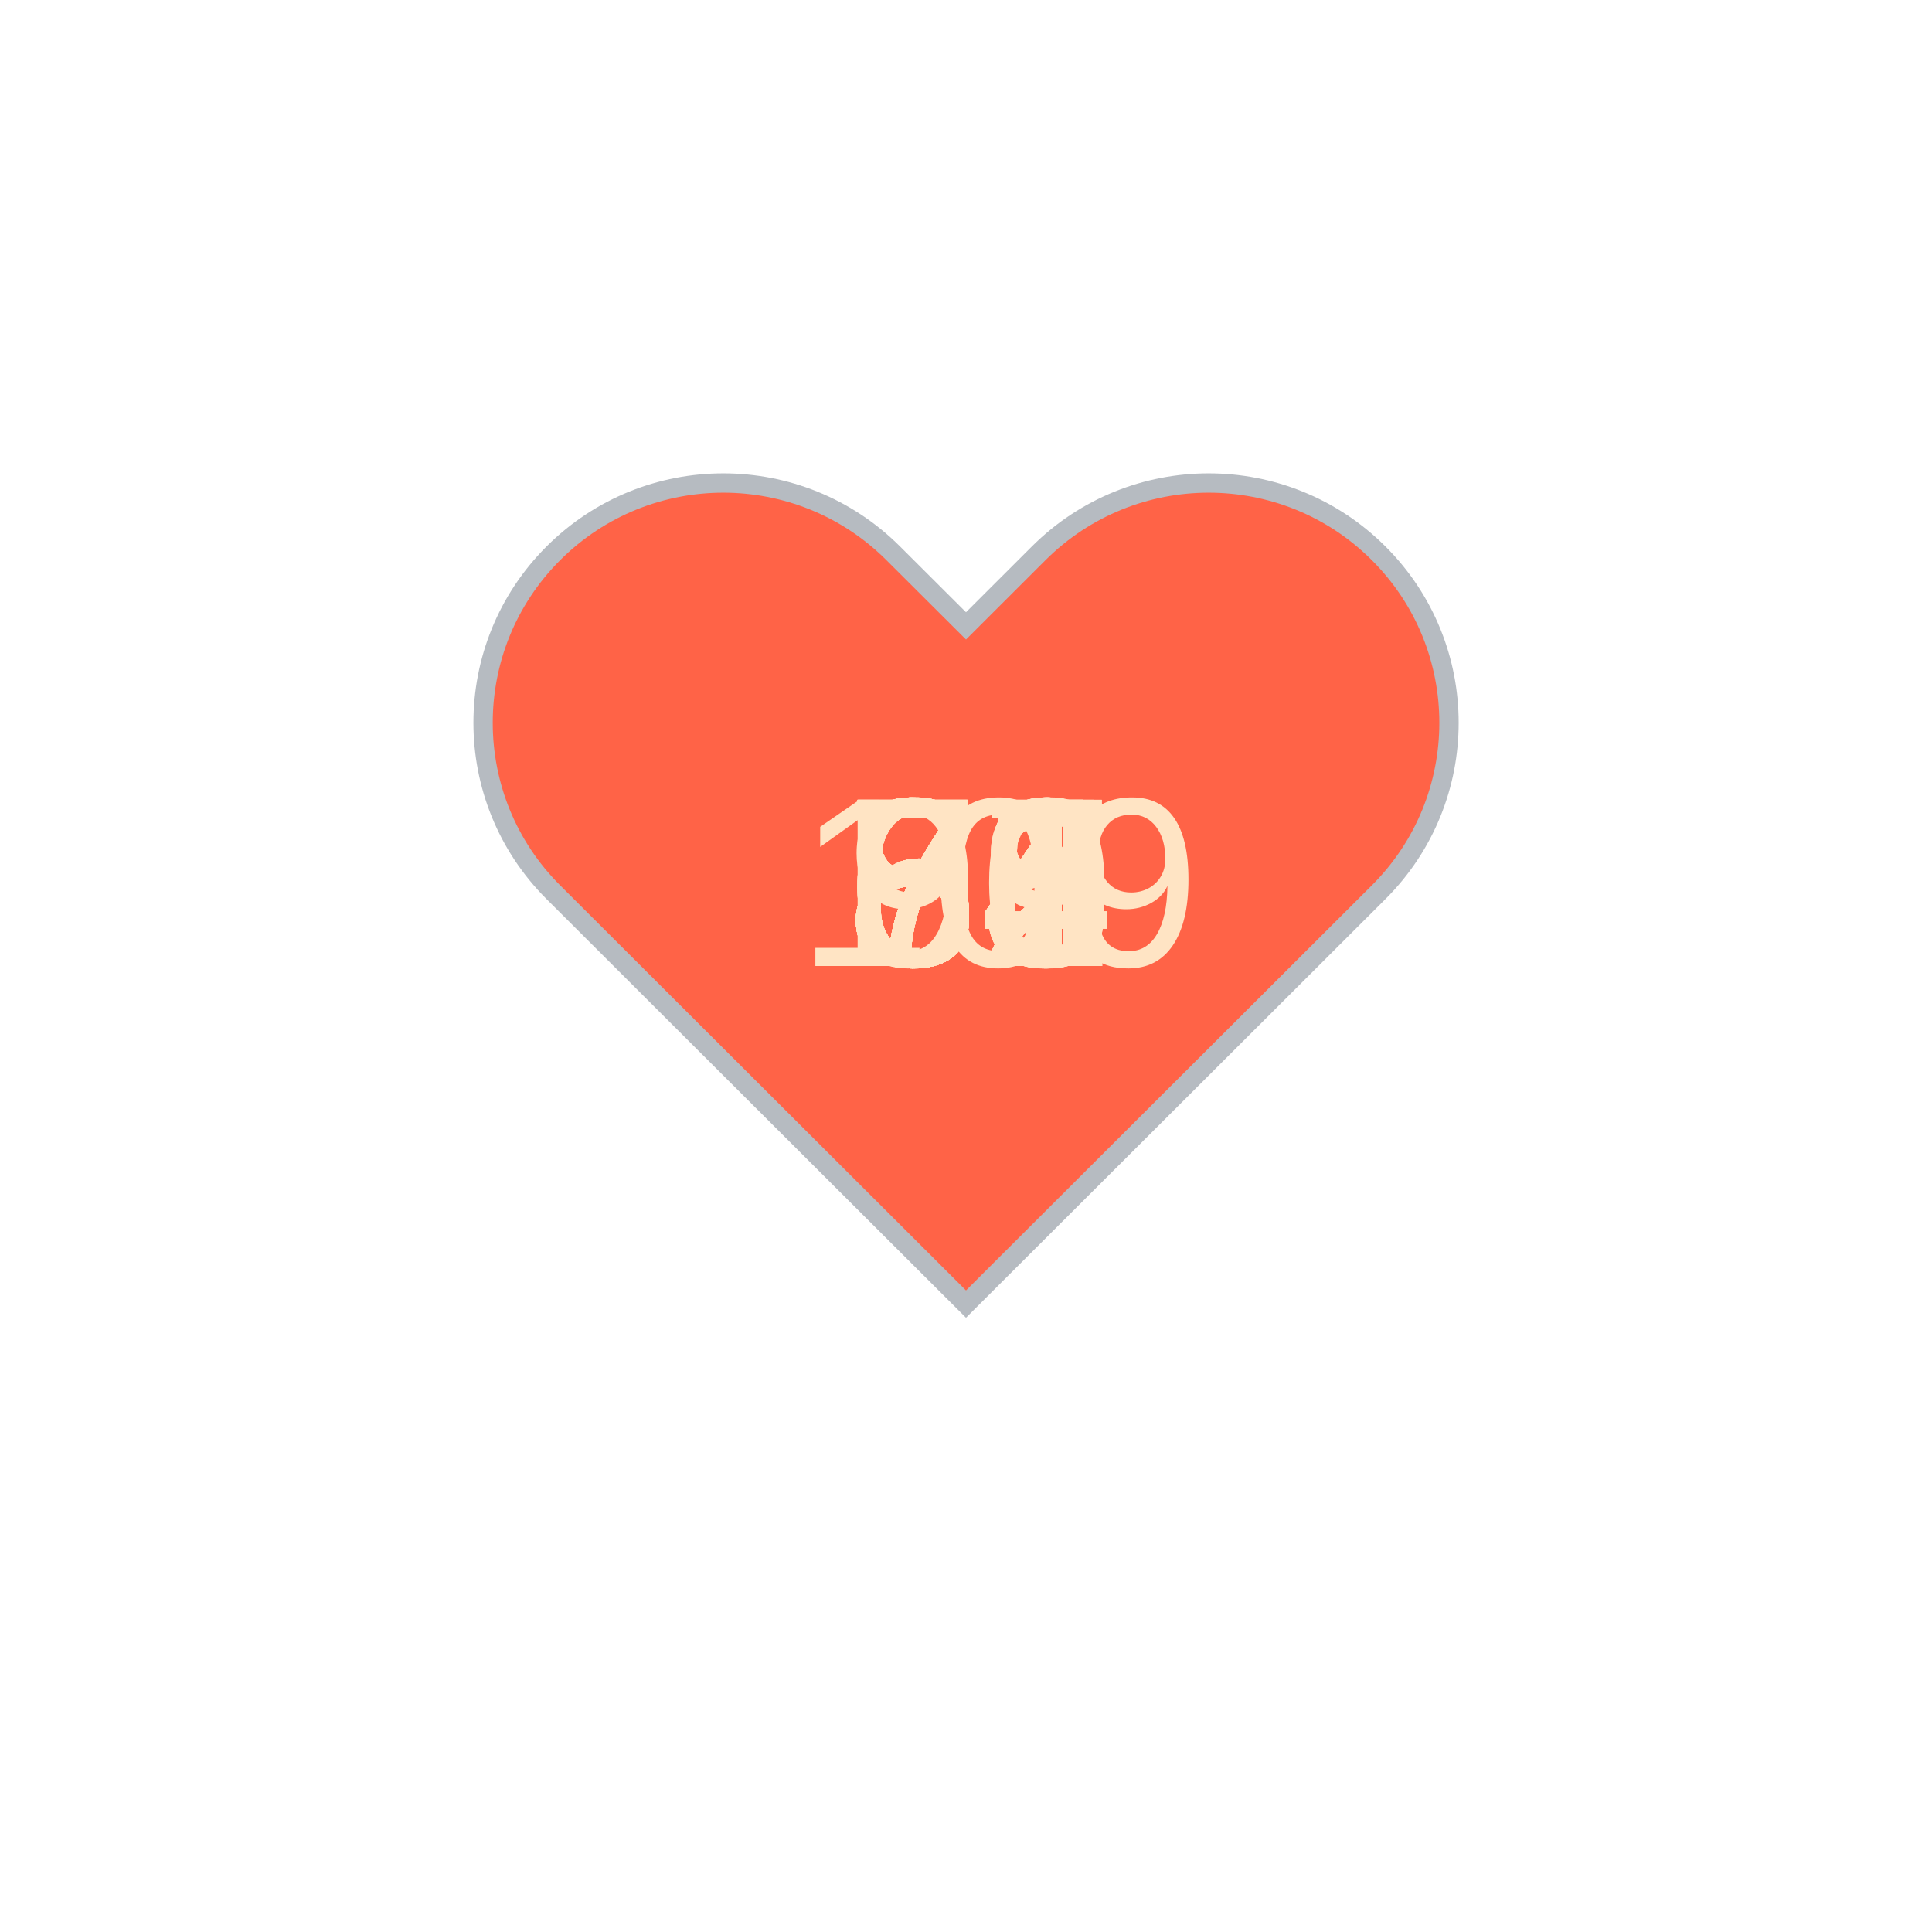
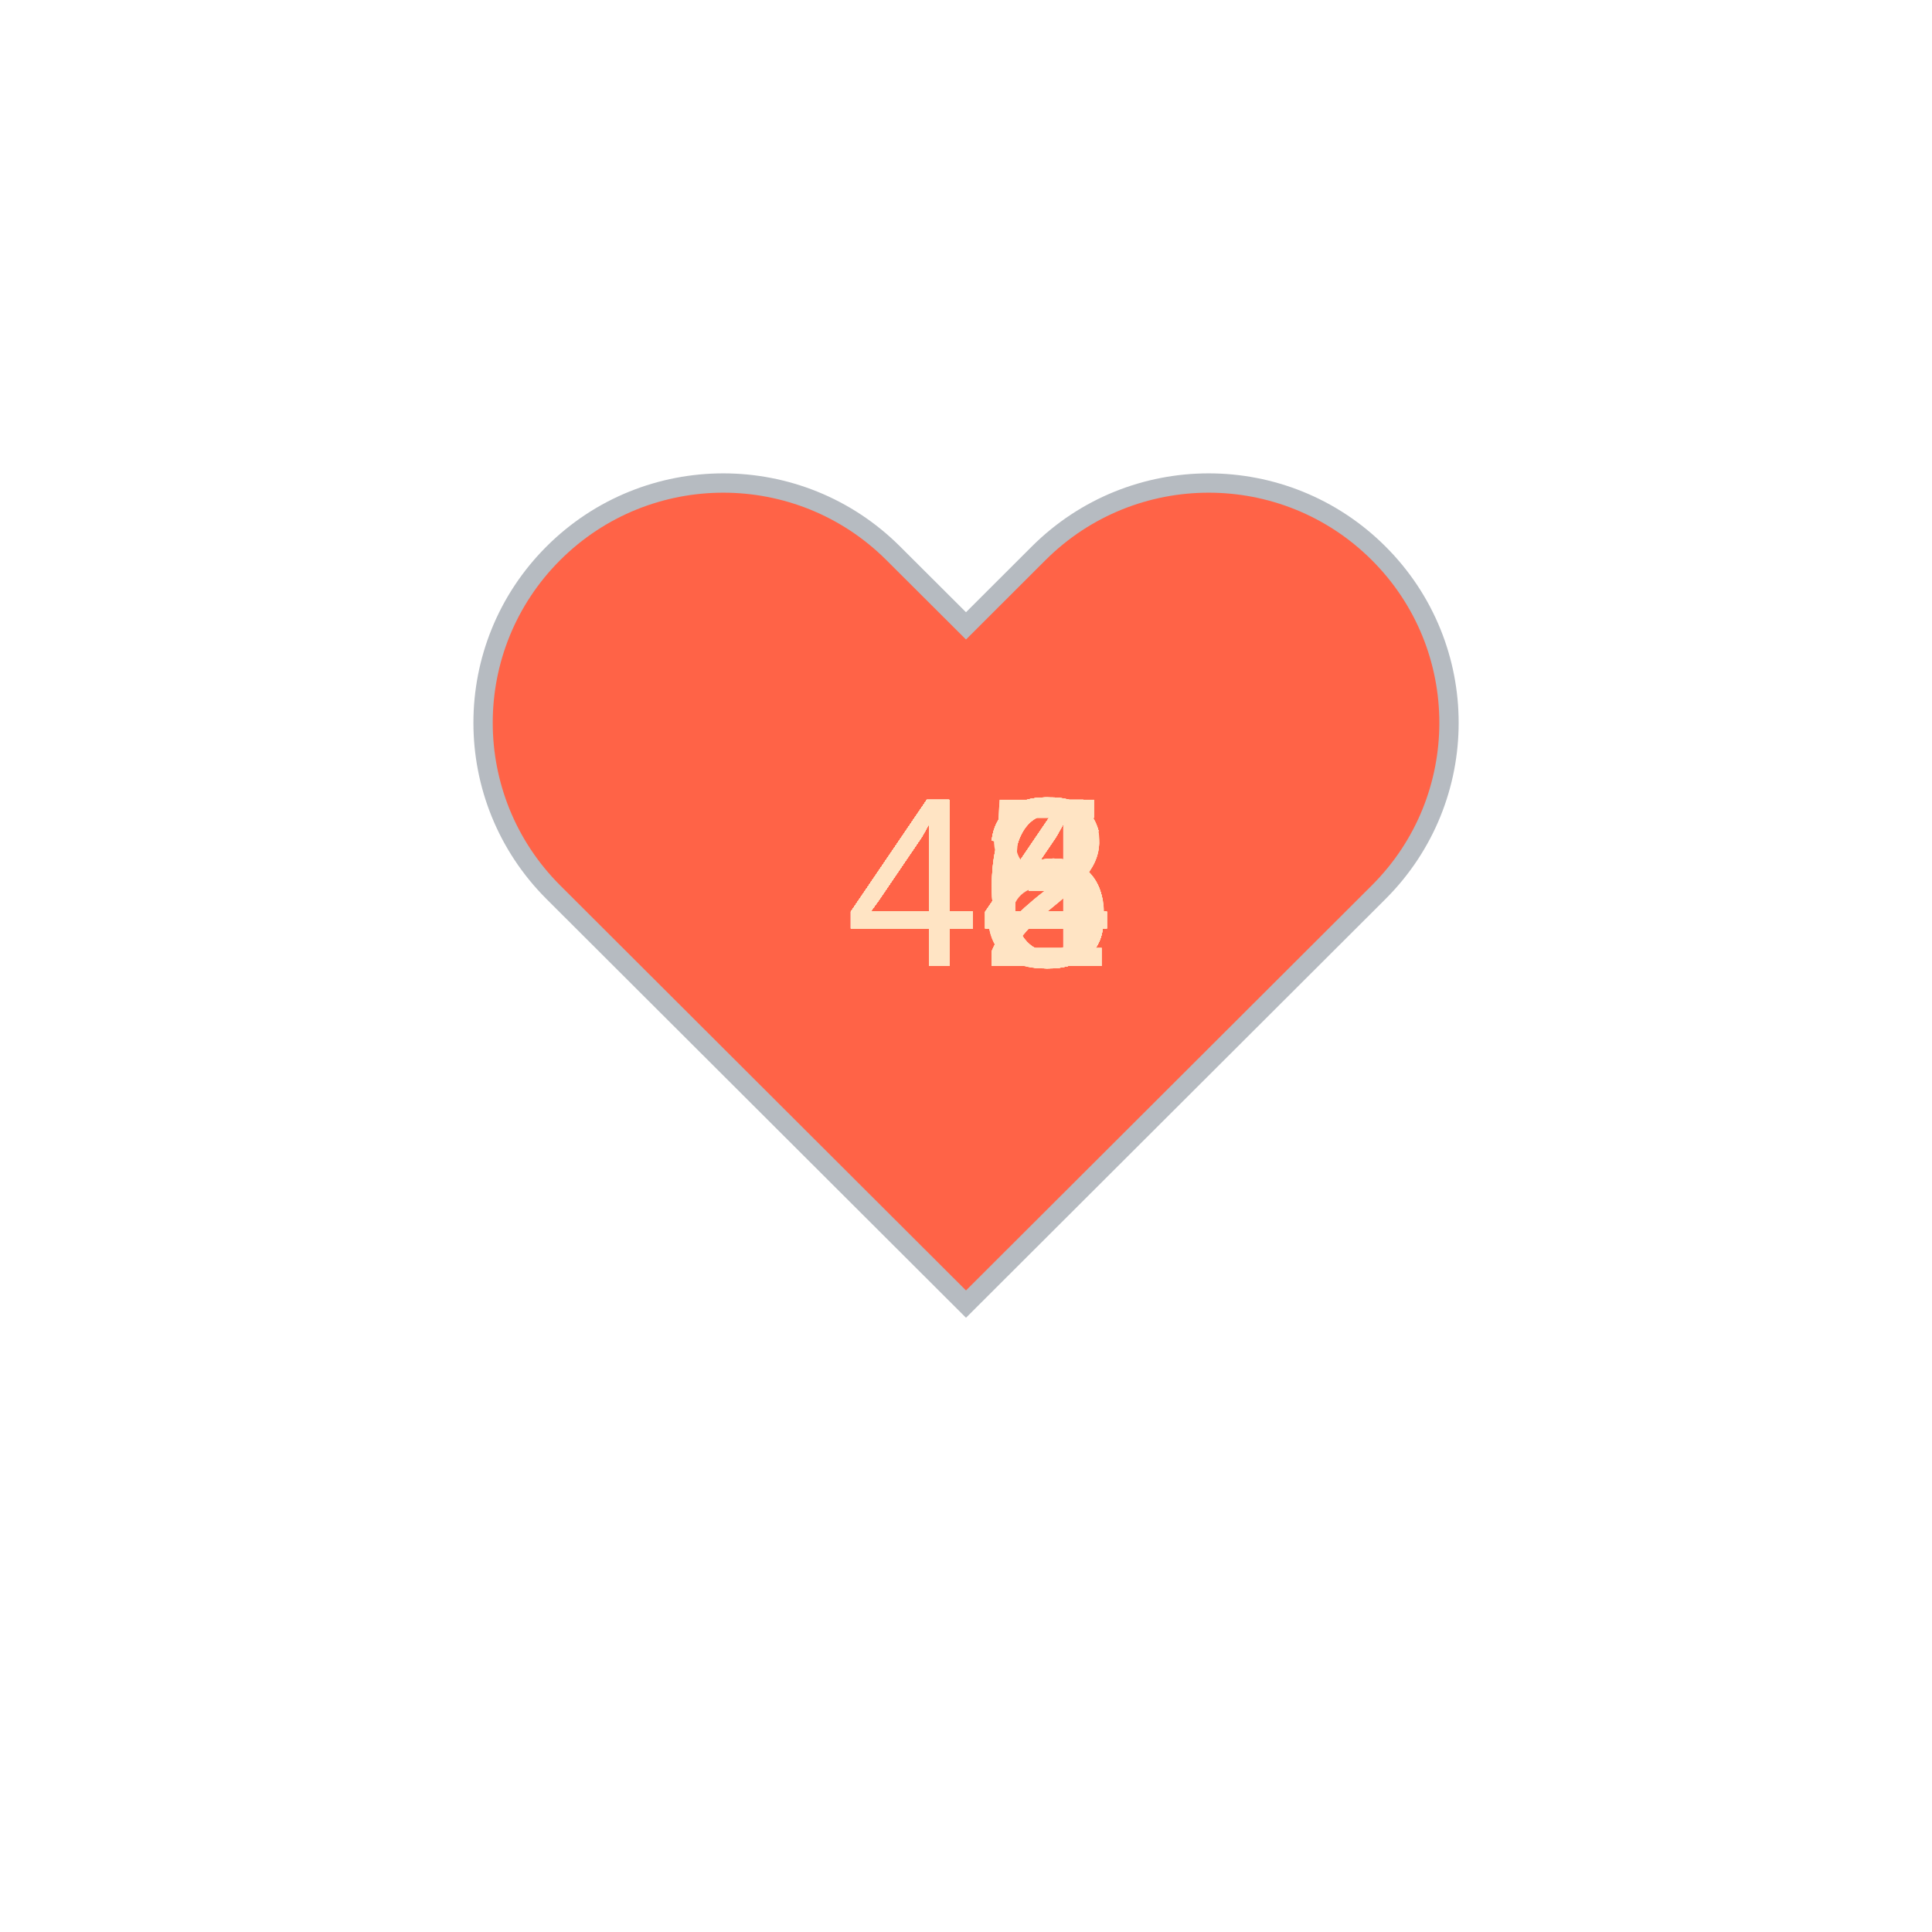
<svg xmlns="http://www.w3.org/2000/svg" baseProfile="full" height="150" version="1.1" viewBox="0,0,200,200" width="150">
  <defs />
  <g transform="translate(100 100)">
    <path d="M92.71,7.27L92.71,7.27c-9.71-9.69-25.46-9.69-35.18,0L50,14.79l-7.54-7.52C32.75-2.42,17-2.42,7.29,7.27v0 c-9.71,9.69-9.71,25.41,0,35.1L50,85l42.71-42.63C102.43,32.68,102.43,16.96,92.71,7.27z" fill="tomato" stroke="#B6BBC1" stroke-width="2" transform="translate(-50 -50)" />
    <animateTransform additive="sum" attributeName="transform" dur="1.2s" repeatCount="indefinite" type="scale" values="1; 1.5; 1.25; 1.5; 1.5; 1;" />
-     <text fill="bisque" style="font-size:25px; font-family:Arial" transform="translate(-12.5 0)">84<animate attributeName="visibility" dur="36.0s" keyTimes="0;0.03;0.07;0.1;0.13;0.17;0.2;0.23;0.27;0.3;0.33;0.37;0.4;0.43;0.47;0.5;0.53;0.57;0.6;0.63;0.67;0.7;0.73;0.77;0.8;0.83;0.87;0.9;0.93;0.97;1.0" repeatCount="indefinite" values="visible;hidden;hidden;hidden;hidden;hidden;hidden;hidden;hidden;hidden;hidden;hidden;hidden;hidden;hidden;hidden;hidden;hidden;hidden;hidden;hidden;hidden;hidden;hidden;hidden;hidden;hidden;hidden;hidden;hidden;hidden" />
+     <text fill="bisque" style="font-size:25px; font-family:Arial" transform="translate(-12.5 0)">43<animate attributeName="visibility" dur="36.0s" keyTimes="0;0.03;0.07;0.1;0.13;0.17;0.2;0.23;0.27;0.3;0.33;0.37;0.4;0.43;0.47;0.5;0.53;0.57;0.6;0.63;0.67;0.7;0.73;0.77;0.8;0.83;0.87;0.9;0.93;0.97;1.0" repeatCount="indefinite" values="visible;hidden;hidden;hidden;hidden;hidden;hidden;hidden;hidden;hidden;hidden;hidden;hidden;hidden;hidden;hidden;hidden;hidden;hidden;hidden;hidden;hidden;hidden;hidden;hidden;hidden;hidden;hidden;hidden;hidden;hidden" />
    </text>
-     <text fill="bisque" style="font-size:25px; font-family:Arial" transform="translate(-12.5 0)">84<animate attributeName="visibility" dur="36.0s" keyTimes="0;0.03;0.07;0.1;0.13;0.17;0.2;0.23;0.27;0.3;0.33;0.37;0.4;0.43;0.47;0.5;0.53;0.57;0.6;0.63;0.67;0.7;0.73;0.77;0.8;0.83;0.87;0.9;0.93;0.97;1.0" repeatCount="indefinite" values="hidden;visible;hidden;hidden;hidden;hidden;hidden;hidden;hidden;hidden;hidden;hidden;hidden;hidden;hidden;hidden;hidden;hidden;hidden;hidden;hidden;hidden;hidden;hidden;hidden;hidden;hidden;hidden;hidden;hidden;hidden" />
+     <text fill="bisque" style="font-size:25px; font-family:Arial" transform="translate(-12.5 0)">42<animate attributeName="visibility" dur="36.0s" keyTimes="0;0.03;0.07;0.1;0.13;0.17;0.2;0.23;0.27;0.3;0.33;0.37;0.4;0.43;0.47;0.5;0.53;0.57;0.6;0.63;0.67;0.7;0.73;0.77;0.8;0.83;0.87;0.9;0.93;0.97;1.0" repeatCount="indefinite" values="hidden;visible;hidden;hidden;hidden;hidden;hidden;hidden;hidden;hidden;hidden;hidden;hidden;hidden;hidden;hidden;hidden;hidden;hidden;hidden;hidden;hidden;hidden;hidden;hidden;hidden;hidden;hidden;hidden;hidden;hidden" />
    </text>
-     <text fill="bisque" style="font-size:25px; font-family:Arial" transform="translate(-12.5 0)">84<animate attributeName="visibility" dur="36.0s" keyTimes="0;0.03;0.07;0.1;0.13;0.17;0.2;0.23;0.27;0.3;0.33;0.37;0.4;0.43;0.47;0.5;0.53;0.57;0.6;0.63;0.67;0.7;0.73;0.77;0.8;0.83;0.87;0.9;0.93;0.97;1.0" repeatCount="indefinite" values="hidden;hidden;visible;hidden;hidden;hidden;hidden;hidden;hidden;hidden;hidden;hidden;hidden;hidden;hidden;hidden;hidden;hidden;hidden;hidden;hidden;hidden;hidden;hidden;hidden;hidden;hidden;hidden;hidden;hidden;hidden" />
+     <text fill="bisque" style="font-size:25px; font-family:Arial" transform="translate(-12.5 0)">43<animate attributeName="visibility" dur="36.0s" keyTimes="0;0.03;0.07;0.1;0.13;0.17;0.2;0.23;0.27;0.3;0.33;0.37;0.4;0.43;0.47;0.5;0.53;0.57;0.6;0.63;0.67;0.7;0.73;0.77;0.8;0.83;0.87;0.9;0.93;0.97;1.0" repeatCount="indefinite" values="hidden;hidden;visible;hidden;hidden;hidden;hidden;hidden;hidden;hidden;hidden;hidden;hidden;hidden;hidden;hidden;hidden;hidden;hidden;hidden;hidden;hidden;hidden;hidden;hidden;hidden;hidden;hidden;hidden;hidden;hidden" />
    </text>
-     <text fill="bisque" style="font-size:25px; font-family:Arial" transform="translate(-12.5 0)">84<animate attributeName="visibility" dur="36.0s" keyTimes="0;0.03;0.07;0.1;0.13;0.17;0.2;0.23;0.27;0.3;0.33;0.37;0.4;0.43;0.47;0.5;0.53;0.57;0.6;0.63;0.67;0.7;0.73;0.77;0.8;0.83;0.87;0.9;0.93;0.97;1.0" repeatCount="indefinite" values="hidden;hidden;hidden;visible;hidden;hidden;hidden;hidden;hidden;hidden;hidden;hidden;hidden;hidden;hidden;hidden;hidden;hidden;hidden;hidden;hidden;hidden;hidden;hidden;hidden;hidden;hidden;hidden;hidden;hidden;hidden" />
+     <text fill="bisque" style="font-size:25px; font-family:Arial" transform="translate(-12.5 0)">43<animate attributeName="visibility" dur="36.0s" keyTimes="0;0.03;0.07;0.1;0.13;0.17;0.2;0.23;0.27;0.3;0.33;0.37;0.4;0.43;0.47;0.5;0.53;0.57;0.6;0.63;0.67;0.7;0.73;0.77;0.8;0.83;0.87;0.9;0.93;0.97;1.0" repeatCount="indefinite" values="hidden;hidden;hidden;visible;hidden;hidden;hidden;hidden;hidden;hidden;hidden;hidden;hidden;hidden;hidden;hidden;hidden;hidden;hidden;hidden;hidden;hidden;hidden;hidden;hidden;hidden;hidden;hidden;hidden;hidden;hidden" />
    </text>
-     <text fill="bisque" style="font-size:25px; font-family:Arial" transform="translate(-12.5 0)">85<animate attributeName="visibility" dur="36.0s" keyTimes="0;0.03;0.07;0.1;0.13;0.17;0.2;0.23;0.27;0.3;0.33;0.37;0.4;0.43;0.47;0.5;0.53;0.57;0.6;0.63;0.67;0.7;0.73;0.77;0.8;0.83;0.87;0.9;0.93;0.97;1.0" repeatCount="indefinite" values="hidden;hidden;hidden;hidden;visible;hidden;hidden;hidden;hidden;hidden;hidden;hidden;hidden;hidden;hidden;hidden;hidden;hidden;hidden;hidden;hidden;hidden;hidden;hidden;hidden;hidden;hidden;hidden;hidden;hidden;hidden" />
+     <text fill="bisque" style="font-size:25px; font-family:Arial" transform="translate(-12.5 0)">42<animate attributeName="visibility" dur="36.0s" keyTimes="0;0.03;0.07;0.1;0.13;0.17;0.2;0.23;0.27;0.3;0.33;0.37;0.4;0.43;0.47;0.5;0.53;0.57;0.6;0.63;0.67;0.7;0.73;0.77;0.8;0.83;0.87;0.9;0.93;0.97;1.0" repeatCount="indefinite" values="hidden;hidden;hidden;hidden;visible;hidden;hidden;hidden;hidden;hidden;hidden;hidden;hidden;hidden;hidden;hidden;hidden;hidden;hidden;hidden;hidden;hidden;hidden;hidden;hidden;hidden;hidden;hidden;hidden;hidden;hidden" />
    </text>
-     <text fill="bisque" style="font-size:25px; font-family:Arial" transform="translate(-12.5 0)">85<animate attributeName="visibility" dur="36.0s" keyTimes="0;0.03;0.07;0.1;0.13;0.17;0.2;0.23;0.27;0.3;0.33;0.37;0.4;0.43;0.47;0.5;0.53;0.57;0.6;0.63;0.67;0.7;0.73;0.77;0.8;0.83;0.87;0.9;0.93;0.97;1.0" repeatCount="indefinite" values="hidden;hidden;hidden;hidden;hidden;visible;hidden;hidden;hidden;hidden;hidden;hidden;hidden;hidden;hidden;hidden;hidden;hidden;hidden;hidden;hidden;hidden;hidden;hidden;hidden;hidden;hidden;hidden;hidden;hidden;hidden" />
+     <text fill="bisque" style="font-size:25px; font-family:Arial" transform="translate(-12.5 0)">43<animate attributeName="visibility" dur="36.0s" keyTimes="0;0.03;0.07;0.1;0.13;0.17;0.2;0.23;0.27;0.3;0.33;0.37;0.4;0.43;0.47;0.5;0.53;0.57;0.6;0.63;0.67;0.7;0.73;0.77;0.8;0.83;0.87;0.9;0.93;0.97;1.0" repeatCount="indefinite" values="hidden;hidden;hidden;hidden;hidden;visible;hidden;hidden;hidden;hidden;hidden;hidden;hidden;hidden;hidden;hidden;hidden;hidden;hidden;hidden;hidden;hidden;hidden;hidden;hidden;hidden;hidden;hidden;hidden;hidden;hidden" />
    </text>
-     <text fill="bisque" style="font-size:25px; font-family:Arial" transform="translate(-12.5 0)">84<animate attributeName="visibility" dur="36.0s" keyTimes="0;0.03;0.07;0.1;0.13;0.17;0.2;0.23;0.27;0.3;0.33;0.37;0.4;0.43;0.47;0.5;0.53;0.57;0.6;0.63;0.67;0.7;0.73;0.77;0.8;0.83;0.87;0.9;0.93;0.97;1.0" repeatCount="indefinite" values="hidden;hidden;hidden;hidden;hidden;hidden;visible;hidden;hidden;hidden;hidden;hidden;hidden;hidden;hidden;hidden;hidden;hidden;hidden;hidden;hidden;hidden;hidden;hidden;hidden;hidden;hidden;hidden;hidden;hidden;hidden" />
+     <text fill="bisque" style="font-size:25px; font-family:Arial" transform="translate(-12.5 0)">42<animate attributeName="visibility" dur="36.0s" keyTimes="0;0.03;0.07;0.1;0.13;0.17;0.2;0.23;0.27;0.3;0.33;0.37;0.4;0.43;0.47;0.5;0.53;0.57;0.6;0.63;0.67;0.7;0.73;0.77;0.8;0.83;0.87;0.9;0.93;0.97;1.0" repeatCount="indefinite" values="hidden;hidden;hidden;hidden;hidden;hidden;visible;hidden;hidden;hidden;hidden;hidden;hidden;hidden;hidden;hidden;hidden;hidden;hidden;hidden;hidden;hidden;hidden;hidden;hidden;hidden;hidden;hidden;hidden;hidden;hidden" />
    </text>
-     <text fill="bisque" style="font-size:25px; font-family:Arial" transform="translate(-12.5 0)">84<animate attributeName="visibility" dur="36.0s" keyTimes="0;0.03;0.07;0.1;0.13;0.17;0.2;0.23;0.27;0.3;0.33;0.37;0.4;0.43;0.47;0.5;0.53;0.57;0.6;0.63;0.67;0.7;0.73;0.77;0.8;0.83;0.87;0.9;0.93;0.97;1.0" repeatCount="indefinite" values="hidden;hidden;hidden;hidden;hidden;hidden;hidden;visible;hidden;hidden;hidden;hidden;hidden;hidden;hidden;hidden;hidden;hidden;hidden;hidden;hidden;hidden;hidden;hidden;hidden;hidden;hidden;hidden;hidden;hidden;hidden" />
+     <text fill="bisque" style="font-size:25px; font-family:Arial" transform="translate(-12.5 0)">44<animate attributeName="visibility" dur="36.0s" keyTimes="0;0.03;0.07;0.1;0.13;0.17;0.2;0.23;0.27;0.3;0.33;0.37;0.4;0.43;0.47;0.5;0.53;0.57;0.6;0.63;0.67;0.7;0.73;0.77;0.8;0.83;0.87;0.9;0.93;0.97;1.0" repeatCount="indefinite" values="hidden;hidden;hidden;hidden;hidden;hidden;hidden;visible;hidden;hidden;hidden;hidden;hidden;hidden;hidden;hidden;hidden;hidden;hidden;hidden;hidden;hidden;hidden;hidden;hidden;hidden;hidden;hidden;hidden;hidden;hidden" />
    </text>
-     <text fill="bisque" style="font-size:25px; font-family:Arial" transform="translate(-12.5 0)">78<animate attributeName="visibility" dur="36.0s" keyTimes="0;0.03;0.07;0.1;0.13;0.17;0.2;0.23;0.27;0.3;0.33;0.37;0.4;0.43;0.47;0.5;0.53;0.57;0.6;0.63;0.67;0.7;0.73;0.77;0.8;0.83;0.87;0.9;0.93;0.97;1.0" repeatCount="indefinite" values="hidden;hidden;hidden;hidden;hidden;hidden;hidden;hidden;visible;hidden;hidden;hidden;hidden;hidden;hidden;hidden;hidden;hidden;hidden;hidden;hidden;hidden;hidden;hidden;hidden;hidden;hidden;hidden;hidden;hidden;hidden" />
+     <text fill="bisque" style="font-size:25px; font-family:Arial" transform="translate(-12.5 0)">44<animate attributeName="visibility" dur="36.0s" keyTimes="0;0.03;0.07;0.1;0.13;0.17;0.2;0.23;0.27;0.3;0.33;0.37;0.4;0.43;0.47;0.5;0.53;0.57;0.6;0.63;0.67;0.7;0.73;0.77;0.8;0.83;0.87;0.9;0.93;0.97;1.0" repeatCount="indefinite" values="hidden;hidden;hidden;hidden;hidden;hidden;hidden;hidden;visible;hidden;hidden;hidden;hidden;hidden;hidden;hidden;hidden;hidden;hidden;hidden;hidden;hidden;hidden;hidden;hidden;hidden;hidden;hidden;hidden;hidden;hidden" />
    </text>
-     <text fill="bisque" style="font-size:25px; font-family:Arial" transform="translate(-12.5 0)">81<animate attributeName="visibility" dur="36.0s" keyTimes="0;0.03;0.07;0.1;0.13;0.17;0.2;0.23;0.27;0.3;0.33;0.37;0.4;0.43;0.47;0.5;0.53;0.57;0.6;0.63;0.67;0.7;0.73;0.77;0.8;0.83;0.87;0.9;0.93;0.97;1.0" repeatCount="indefinite" values="hidden;hidden;hidden;hidden;hidden;hidden;hidden;hidden;hidden;visible;hidden;hidden;hidden;hidden;hidden;hidden;hidden;hidden;hidden;hidden;hidden;hidden;hidden;hidden;hidden;hidden;hidden;hidden;hidden;hidden;hidden" />
+     <text fill="bisque" style="font-size:25px; font-family:Arial" transform="translate(-12.5 0)">43<animate attributeName="visibility" dur="36.0s" keyTimes="0;0.03;0.07;0.1;0.13;0.17;0.2;0.23;0.27;0.3;0.33;0.37;0.4;0.43;0.47;0.5;0.53;0.57;0.6;0.63;0.67;0.7;0.73;0.77;0.8;0.83;0.87;0.9;0.93;0.97;1.0" repeatCount="indefinite" values="hidden;hidden;hidden;hidden;hidden;hidden;hidden;hidden;hidden;visible;hidden;hidden;hidden;hidden;hidden;hidden;hidden;hidden;hidden;hidden;hidden;hidden;hidden;hidden;hidden;hidden;hidden;hidden;hidden;hidden;hidden" />
    </text>
-     <text fill="bisque" style="font-size:25px; font-family:Arial" transform="translate(-12.5 0)">94<animate attributeName="visibility" dur="36.0s" keyTimes="0;0.03;0.07;0.1;0.13;0.17;0.2;0.23;0.27;0.3;0.33;0.37;0.4;0.43;0.47;0.5;0.53;0.57;0.6;0.63;0.67;0.7;0.73;0.77;0.8;0.83;0.87;0.9;0.93;0.97;1.0" repeatCount="indefinite" values="hidden;hidden;hidden;hidden;hidden;hidden;hidden;hidden;hidden;hidden;visible;hidden;hidden;hidden;hidden;hidden;hidden;hidden;hidden;hidden;hidden;hidden;hidden;hidden;hidden;hidden;hidden;hidden;hidden;hidden;hidden" />
+     <text fill="bisque" style="font-size:25px; font-family:Arial" transform="translate(-12.5 0)">44<animate attributeName="visibility" dur="36.0s" keyTimes="0;0.03;0.07;0.1;0.13;0.17;0.2;0.23;0.27;0.3;0.33;0.37;0.4;0.43;0.47;0.5;0.53;0.57;0.6;0.63;0.67;0.7;0.73;0.77;0.8;0.83;0.87;0.9;0.93;0.97;1.0" repeatCount="indefinite" values="hidden;hidden;hidden;hidden;hidden;hidden;hidden;hidden;hidden;hidden;visible;hidden;hidden;hidden;hidden;hidden;hidden;hidden;hidden;hidden;hidden;hidden;hidden;hidden;hidden;hidden;hidden;hidden;hidden;hidden;hidden" />
    </text>
-     <text fill="bisque" style="font-size:25px; font-family:Arial" transform="translate(-17.5 0)">109<animate attributeName="visibility" dur="36.0s" keyTimes="0;0.03;0.07;0.1;0.13;0.17;0.2;0.23;0.27;0.3;0.33;0.37;0.4;0.43;0.47;0.5;0.53;0.57;0.6;0.63;0.67;0.7;0.73;0.77;0.8;0.83;0.87;0.9;0.93;0.97;1.0" repeatCount="indefinite" values="hidden;hidden;hidden;hidden;hidden;hidden;hidden;hidden;hidden;hidden;hidden;visible;hidden;hidden;hidden;hidden;hidden;hidden;hidden;hidden;hidden;hidden;hidden;hidden;hidden;hidden;hidden;hidden;hidden;hidden;hidden" />
+     <text fill="bisque" style="font-size:25px; font-family:Arial" transform="translate(-12.5 0)">44<animate attributeName="visibility" dur="36.0s" keyTimes="0;0.03;0.07;0.1;0.13;0.17;0.2;0.23;0.27;0.3;0.33;0.37;0.4;0.43;0.47;0.5;0.53;0.57;0.6;0.63;0.67;0.7;0.73;0.77;0.8;0.83;0.87;0.9;0.93;0.97;1.0" repeatCount="indefinite" values="hidden;hidden;hidden;hidden;hidden;hidden;hidden;hidden;hidden;hidden;hidden;visible;hidden;hidden;hidden;hidden;hidden;hidden;hidden;hidden;hidden;hidden;hidden;hidden;hidden;hidden;hidden;hidden;hidden;hidden;hidden" />
    </text>
-     <text fill="bisque" style="font-size:25px; font-family:Arial" transform="translate(-12.5 0)">86<animate attributeName="visibility" dur="36.0s" keyTimes="0;0.03;0.07;0.1;0.13;0.17;0.2;0.23;0.27;0.3;0.33;0.37;0.4;0.43;0.47;0.5;0.53;0.57;0.6;0.63;0.67;0.7;0.73;0.77;0.8;0.83;0.87;0.9;0.93;0.97;1.0" repeatCount="indefinite" values="hidden;hidden;hidden;hidden;hidden;hidden;hidden;hidden;hidden;hidden;hidden;hidden;visible;hidden;hidden;hidden;hidden;hidden;hidden;hidden;hidden;hidden;hidden;hidden;hidden;hidden;hidden;hidden;hidden;hidden;hidden" />
+     <text fill="bisque" style="font-size:25px; font-family:Arial" transform="translate(-12.5 0)">43<animate attributeName="visibility" dur="36.0s" keyTimes="0;0.03;0.07;0.1;0.13;0.17;0.2;0.23;0.27;0.3;0.33;0.37;0.4;0.43;0.47;0.5;0.53;0.57;0.6;0.63;0.67;0.7;0.73;0.77;0.8;0.83;0.87;0.9;0.93;0.97;1.0" repeatCount="indefinite" values="hidden;hidden;hidden;hidden;hidden;hidden;hidden;hidden;hidden;hidden;hidden;hidden;visible;hidden;hidden;hidden;hidden;hidden;hidden;hidden;hidden;hidden;hidden;hidden;hidden;hidden;hidden;hidden;hidden;hidden;hidden" />
    </text>
-     <text fill="bisque" style="font-size:25px; font-family:Arial" transform="translate(-12.5 0)">71<animate attributeName="visibility" dur="36.0s" keyTimes="0;0.03;0.07;0.1;0.13;0.17;0.2;0.23;0.27;0.3;0.33;0.37;0.4;0.43;0.47;0.5;0.53;0.57;0.6;0.63;0.67;0.7;0.73;0.77;0.8;0.83;0.87;0.9;0.93;0.97;1.0" repeatCount="indefinite" values="hidden;hidden;hidden;hidden;hidden;hidden;hidden;hidden;hidden;hidden;hidden;hidden;hidden;visible;hidden;hidden;hidden;hidden;hidden;hidden;hidden;hidden;hidden;hidden;hidden;hidden;hidden;hidden;hidden;hidden;hidden" />
+     <text fill="bisque" style="font-size:25px; font-family:Arial" transform="translate(-12.5 0)">43<animate attributeName="visibility" dur="36.0s" keyTimes="0;0.03;0.07;0.1;0.13;0.17;0.2;0.23;0.27;0.3;0.33;0.37;0.4;0.43;0.47;0.5;0.53;0.57;0.6;0.63;0.67;0.7;0.73;0.77;0.8;0.83;0.87;0.9;0.93;0.97;1.0" repeatCount="indefinite" values="hidden;hidden;hidden;hidden;hidden;hidden;hidden;hidden;hidden;hidden;hidden;hidden;hidden;visible;hidden;hidden;hidden;hidden;hidden;hidden;hidden;hidden;hidden;hidden;hidden;hidden;hidden;hidden;hidden;hidden;hidden" />
    </text>
-     <text fill="bisque" style="font-size:25px; font-family:Arial" transform="translate(-12.5 0)">87<animate attributeName="visibility" dur="36.0s" keyTimes="0;0.03;0.07;0.1;0.13;0.17;0.2;0.23;0.27;0.3;0.33;0.37;0.4;0.43;0.47;0.5;0.53;0.57;0.6;0.63;0.67;0.7;0.73;0.77;0.8;0.83;0.87;0.9;0.93;0.97;1.0" repeatCount="indefinite" values="hidden;hidden;hidden;hidden;hidden;hidden;hidden;hidden;hidden;hidden;hidden;hidden;hidden;hidden;visible;hidden;hidden;hidden;hidden;hidden;hidden;hidden;hidden;hidden;hidden;hidden;hidden;hidden;hidden;hidden;hidden" />
+     <text fill="bisque" style="font-size:25px; font-family:Arial" transform="translate(-12.5 0)">43<animate attributeName="visibility" dur="36.0s" keyTimes="0;0.03;0.07;0.1;0.13;0.17;0.2;0.23;0.27;0.3;0.33;0.37;0.4;0.43;0.47;0.5;0.53;0.57;0.6;0.63;0.67;0.7;0.73;0.77;0.8;0.83;0.87;0.9;0.93;0.97;1.0" repeatCount="indefinite" values="hidden;hidden;hidden;hidden;hidden;hidden;hidden;hidden;hidden;hidden;hidden;hidden;hidden;hidden;visible;hidden;hidden;hidden;hidden;hidden;hidden;hidden;hidden;hidden;hidden;hidden;hidden;hidden;hidden;hidden;hidden" />
    </text>
-     <text fill="bisque" style="font-size:25px; font-family:Arial" transform="translate(-12.5 0)">80<animate attributeName="visibility" dur="36.0s" keyTimes="0;0.03;0.07;0.1;0.13;0.17;0.2;0.23;0.27;0.3;0.33;0.37;0.4;0.43;0.47;0.5;0.53;0.57;0.6;0.63;0.67;0.7;0.73;0.77;0.8;0.83;0.87;0.9;0.93;0.97;1.0" repeatCount="indefinite" values="hidden;hidden;hidden;hidden;hidden;hidden;hidden;hidden;hidden;hidden;hidden;hidden;hidden;hidden;hidden;visible;hidden;hidden;hidden;hidden;hidden;hidden;hidden;hidden;hidden;hidden;hidden;hidden;hidden;hidden;hidden" />
+     <text fill="bisque" style="font-size:25px; font-family:Arial" transform="translate(-12.5 0)">44<animate attributeName="visibility" dur="36.0s" keyTimes="0;0.03;0.07;0.1;0.13;0.17;0.2;0.23;0.27;0.3;0.33;0.37;0.4;0.43;0.47;0.5;0.53;0.57;0.6;0.63;0.67;0.7;0.73;0.77;0.8;0.83;0.87;0.9;0.93;0.97;1.0" repeatCount="indefinite" values="hidden;hidden;hidden;hidden;hidden;hidden;hidden;hidden;hidden;hidden;hidden;hidden;hidden;hidden;hidden;visible;hidden;hidden;hidden;hidden;hidden;hidden;hidden;hidden;hidden;hidden;hidden;hidden;hidden;hidden;hidden" />
    </text>
-     <text fill="bisque" style="font-size:25px; font-family:Arial" transform="translate(-12.5 0)">71<animate attributeName="visibility" dur="36.0s" keyTimes="0;0.03;0.07;0.1;0.13;0.17;0.2;0.23;0.27;0.3;0.33;0.37;0.4;0.43;0.47;0.5;0.53;0.57;0.6;0.63;0.67;0.7;0.73;0.77;0.8;0.83;0.87;0.9;0.93;0.97;1.0" repeatCount="indefinite" values="hidden;hidden;hidden;hidden;hidden;hidden;hidden;hidden;hidden;hidden;hidden;hidden;hidden;hidden;hidden;hidden;visible;hidden;hidden;hidden;hidden;hidden;hidden;hidden;hidden;hidden;hidden;hidden;hidden;hidden;hidden" />
+     <text fill="bisque" style="font-size:25px; font-family:Arial" transform="translate(-12.5 0)">46<animate attributeName="visibility" dur="36.0s" keyTimes="0;0.03;0.07;0.1;0.13;0.17;0.2;0.23;0.27;0.3;0.33;0.37;0.4;0.43;0.47;0.5;0.53;0.57;0.6;0.63;0.67;0.7;0.73;0.77;0.8;0.83;0.87;0.9;0.93;0.97;1.0" repeatCount="indefinite" values="hidden;hidden;hidden;hidden;hidden;hidden;hidden;hidden;hidden;hidden;hidden;hidden;hidden;hidden;hidden;hidden;visible;hidden;hidden;hidden;hidden;hidden;hidden;hidden;hidden;hidden;hidden;hidden;hidden;hidden;hidden" />
    </text>
-     <text fill="bisque" style="font-size:25px; font-family:Arial" transform="translate(-12.5 0)">64<animate attributeName="visibility" dur="36.0s" keyTimes="0;0.03;0.07;0.1;0.13;0.17;0.2;0.23;0.27;0.3;0.33;0.37;0.4;0.43;0.47;0.5;0.53;0.57;0.6;0.63;0.67;0.7;0.73;0.77;0.8;0.83;0.87;0.9;0.93;0.97;1.0" repeatCount="indefinite" values="hidden;hidden;hidden;hidden;hidden;hidden;hidden;hidden;hidden;hidden;hidden;hidden;hidden;hidden;hidden;hidden;hidden;visible;hidden;hidden;hidden;hidden;hidden;hidden;hidden;hidden;hidden;hidden;hidden;hidden;hidden" />
+     <text fill="bisque" style="font-size:25px; font-family:Arial" transform="translate(-12.5 0)">46<animate attributeName="visibility" dur="36.0s" keyTimes="0;0.03;0.07;0.1;0.13;0.17;0.2;0.23;0.27;0.3;0.33;0.37;0.4;0.43;0.47;0.5;0.53;0.57;0.6;0.63;0.67;0.7;0.73;0.77;0.8;0.83;0.87;0.9;0.93;0.97;1.0" repeatCount="indefinite" values="hidden;hidden;hidden;hidden;hidden;hidden;hidden;hidden;hidden;hidden;hidden;hidden;hidden;hidden;hidden;hidden;hidden;visible;hidden;hidden;hidden;hidden;hidden;hidden;hidden;hidden;hidden;hidden;hidden;hidden;hidden" />
    </text>
-     <text fill="bisque" style="font-size:25px; font-family:Arial" transform="translate(-12.5 0)">72<animate attributeName="visibility" dur="36.0s" keyTimes="0;0.03;0.07;0.1;0.13;0.17;0.2;0.23;0.27;0.3;0.33;0.37;0.4;0.43;0.47;0.5;0.53;0.57;0.6;0.63;0.67;0.7;0.73;0.77;0.8;0.83;0.87;0.9;0.93;0.97;1.0" repeatCount="indefinite" values="hidden;hidden;hidden;hidden;hidden;hidden;hidden;hidden;hidden;hidden;hidden;hidden;hidden;hidden;hidden;hidden;hidden;hidden;visible;hidden;hidden;hidden;hidden;hidden;hidden;hidden;hidden;hidden;hidden;hidden;hidden" />
+     <text fill="bisque" style="font-size:25px; font-family:Arial" transform="translate(-12.5 0)">46<animate attributeName="visibility" dur="36.0s" keyTimes="0;0.03;0.07;0.1;0.13;0.17;0.2;0.23;0.27;0.3;0.33;0.37;0.4;0.43;0.47;0.5;0.53;0.57;0.6;0.63;0.67;0.7;0.73;0.77;0.8;0.83;0.87;0.9;0.93;0.97;1.0" repeatCount="indefinite" values="hidden;hidden;hidden;hidden;hidden;hidden;hidden;hidden;hidden;hidden;hidden;hidden;hidden;hidden;hidden;hidden;hidden;hidden;visible;hidden;hidden;hidden;hidden;hidden;hidden;hidden;hidden;hidden;hidden;hidden;hidden" />
    </text>
-     <text fill="bisque" style="font-size:25px; font-family:Arial" transform="translate(-12.5 0)">71<animate attributeName="visibility" dur="36.0s" keyTimes="0;0.03;0.07;0.1;0.13;0.17;0.2;0.23;0.27;0.3;0.33;0.37;0.4;0.43;0.47;0.5;0.53;0.57;0.6;0.63;0.67;0.7;0.73;0.77;0.8;0.83;0.87;0.9;0.93;0.97;1.0" repeatCount="indefinite" values="hidden;hidden;hidden;hidden;hidden;hidden;hidden;hidden;hidden;hidden;hidden;hidden;hidden;hidden;hidden;hidden;hidden;hidden;hidden;visible;hidden;hidden;hidden;hidden;hidden;hidden;hidden;hidden;hidden;hidden;hidden" />
+     <text fill="bisque" style="font-size:25px; font-family:Arial" transform="translate(-12.5 0)">44<animate attributeName="visibility" dur="36.0s" keyTimes="0;0.03;0.07;0.1;0.13;0.17;0.2;0.23;0.27;0.3;0.33;0.37;0.4;0.43;0.47;0.5;0.53;0.57;0.6;0.63;0.67;0.7;0.73;0.77;0.8;0.83;0.87;0.9;0.93;0.97;1.0" repeatCount="indefinite" values="hidden;hidden;hidden;hidden;hidden;hidden;hidden;hidden;hidden;hidden;hidden;hidden;hidden;hidden;hidden;hidden;hidden;hidden;hidden;visible;hidden;hidden;hidden;hidden;hidden;hidden;hidden;hidden;hidden;hidden;hidden" />
    </text>
-     <text fill="bisque" style="font-size:25px; font-family:Arial" transform="translate(-12.5 0)">67<animate attributeName="visibility" dur="36.0s" keyTimes="0;0.03;0.07;0.1;0.13;0.17;0.2;0.23;0.27;0.3;0.33;0.37;0.4;0.43;0.47;0.5;0.53;0.57;0.6;0.63;0.67;0.7;0.73;0.77;0.8;0.83;0.87;0.9;0.93;0.97;1.0" repeatCount="indefinite" values="hidden;hidden;hidden;hidden;hidden;hidden;hidden;hidden;hidden;hidden;hidden;hidden;hidden;hidden;hidden;hidden;hidden;hidden;hidden;hidden;visible;hidden;hidden;hidden;hidden;hidden;hidden;hidden;hidden;hidden;hidden" />
+     <text fill="bisque" style="font-size:25px; font-family:Arial" transform="translate(-12.5 0)">44<animate attributeName="visibility" dur="36.0s" keyTimes="0;0.03;0.07;0.1;0.13;0.17;0.2;0.23;0.27;0.3;0.33;0.37;0.4;0.43;0.47;0.5;0.53;0.57;0.6;0.63;0.67;0.7;0.73;0.77;0.8;0.83;0.87;0.9;0.93;0.97;1.0" repeatCount="indefinite" values="hidden;hidden;hidden;hidden;hidden;hidden;hidden;hidden;hidden;hidden;hidden;hidden;hidden;hidden;hidden;hidden;hidden;hidden;hidden;hidden;visible;hidden;hidden;hidden;hidden;hidden;hidden;hidden;hidden;hidden;hidden" />
    </text>
-     <text fill="bisque" style="font-size:25px; font-family:Arial" transform="translate(-12.5 0)">72<animate attributeName="visibility" dur="36.0s" keyTimes="0;0.03;0.07;0.1;0.13;0.17;0.2;0.23;0.27;0.3;0.33;0.37;0.4;0.43;0.47;0.5;0.53;0.57;0.6;0.63;0.67;0.7;0.73;0.77;0.8;0.83;0.87;0.9;0.93;0.97;1.0" repeatCount="indefinite" values="hidden;hidden;hidden;hidden;hidden;hidden;hidden;hidden;hidden;hidden;hidden;hidden;hidden;hidden;hidden;hidden;hidden;hidden;hidden;hidden;hidden;visible;hidden;hidden;hidden;hidden;hidden;hidden;hidden;hidden;hidden" />
+     <text fill="bisque" style="font-size:25px; font-family:Arial" transform="translate(-12.5 0)">44<animate attributeName="visibility" dur="36.0s" keyTimes="0;0.03;0.07;0.1;0.13;0.17;0.2;0.23;0.27;0.3;0.33;0.37;0.4;0.43;0.47;0.5;0.53;0.57;0.6;0.63;0.67;0.7;0.73;0.77;0.8;0.83;0.87;0.9;0.93;0.97;1.0" repeatCount="indefinite" values="hidden;hidden;hidden;hidden;hidden;hidden;hidden;hidden;hidden;hidden;hidden;hidden;hidden;hidden;hidden;hidden;hidden;hidden;hidden;hidden;hidden;visible;hidden;hidden;hidden;hidden;hidden;hidden;hidden;hidden;hidden" />
    </text>
-     <text fill="bisque" style="font-size:25px; font-family:Arial" transform="translate(-12.5 0)">72<animate attributeName="visibility" dur="36.0s" keyTimes="0;0.03;0.07;0.1;0.13;0.17;0.2;0.23;0.27;0.3;0.33;0.37;0.4;0.43;0.47;0.5;0.53;0.57;0.6;0.63;0.67;0.7;0.73;0.77;0.8;0.83;0.87;0.9;0.93;0.97;1.0" repeatCount="indefinite" values="hidden;hidden;hidden;hidden;hidden;hidden;hidden;hidden;hidden;hidden;hidden;hidden;hidden;hidden;hidden;hidden;hidden;hidden;hidden;hidden;hidden;hidden;visible;hidden;hidden;hidden;hidden;hidden;hidden;hidden;hidden" />
+     <text fill="bisque" style="font-size:25px; font-family:Arial" transform="translate(-12.5 0)">45<animate attributeName="visibility" dur="36.0s" keyTimes="0;0.03;0.07;0.1;0.13;0.17;0.2;0.23;0.27;0.3;0.33;0.37;0.4;0.43;0.47;0.5;0.53;0.57;0.6;0.63;0.67;0.7;0.73;0.77;0.8;0.83;0.87;0.9;0.93;0.97;1.0" repeatCount="indefinite" values="hidden;hidden;hidden;hidden;hidden;hidden;hidden;hidden;hidden;hidden;hidden;hidden;hidden;hidden;hidden;hidden;hidden;hidden;hidden;hidden;hidden;hidden;visible;hidden;hidden;hidden;hidden;hidden;hidden;hidden;hidden" />
    </text>
-     <text fill="bisque" style="font-size:25px; font-family:Arial" transform="translate(-12.5 0)">69<animate attributeName="visibility" dur="36.0s" keyTimes="0;0.03;0.07;0.1;0.13;0.17;0.2;0.23;0.27;0.3;0.33;0.37;0.4;0.43;0.47;0.5;0.53;0.57;0.6;0.63;0.67;0.7;0.73;0.77;0.8;0.83;0.87;0.9;0.93;0.97;1.0" repeatCount="indefinite" values="hidden;hidden;hidden;hidden;hidden;hidden;hidden;hidden;hidden;hidden;hidden;hidden;hidden;hidden;hidden;hidden;hidden;hidden;hidden;hidden;hidden;hidden;hidden;visible;hidden;hidden;hidden;hidden;hidden;hidden;hidden" />
+     <text fill="bisque" style="font-size:25px; font-family:Arial" transform="translate(-12.5 0)">44<animate attributeName="visibility" dur="36.0s" keyTimes="0;0.03;0.07;0.1;0.13;0.17;0.2;0.23;0.27;0.3;0.33;0.37;0.4;0.43;0.47;0.5;0.53;0.57;0.6;0.63;0.67;0.7;0.73;0.77;0.8;0.83;0.87;0.9;0.93;0.97;1.0" repeatCount="indefinite" values="hidden;hidden;hidden;hidden;hidden;hidden;hidden;hidden;hidden;hidden;hidden;hidden;hidden;hidden;hidden;hidden;hidden;hidden;hidden;hidden;hidden;hidden;hidden;visible;hidden;hidden;hidden;hidden;hidden;hidden;hidden" />
    </text>
-     <text fill="bisque" style="font-size:25px; font-family:Arial" transform="translate(-12.5 0)">68<animate attributeName="visibility" dur="36.0s" keyTimes="0;0.03;0.07;0.1;0.13;0.17;0.2;0.23;0.27;0.3;0.33;0.37;0.4;0.43;0.47;0.5;0.53;0.57;0.6;0.63;0.67;0.7;0.73;0.77;0.8;0.83;0.87;0.9;0.93;0.97;1.0" repeatCount="indefinite" values="hidden;hidden;hidden;hidden;hidden;hidden;hidden;hidden;hidden;hidden;hidden;hidden;hidden;hidden;hidden;hidden;hidden;hidden;hidden;hidden;hidden;hidden;hidden;hidden;visible;hidden;hidden;hidden;hidden;hidden;hidden" />
+     <text fill="bisque" style="font-size:25px; font-family:Arial" transform="translate(-12.5 0)">44<animate attributeName="visibility" dur="36.0s" keyTimes="0;0.03;0.07;0.1;0.13;0.17;0.2;0.23;0.27;0.3;0.33;0.37;0.4;0.43;0.47;0.5;0.53;0.57;0.6;0.63;0.67;0.7;0.73;0.77;0.8;0.83;0.87;0.9;0.93;0.97;1.0" repeatCount="indefinite" values="hidden;hidden;hidden;hidden;hidden;hidden;hidden;hidden;hidden;hidden;hidden;hidden;hidden;hidden;hidden;hidden;hidden;hidden;hidden;hidden;hidden;hidden;hidden;hidden;visible;hidden;hidden;hidden;hidden;hidden;hidden" />
    </text>
-     <text fill="bisque" style="font-size:25px; font-family:Arial" transform="translate(-12.5 0)">67<animate attributeName="visibility" dur="36.0s" keyTimes="0;0.03;0.07;0.1;0.13;0.17;0.2;0.23;0.27;0.3;0.33;0.37;0.4;0.43;0.47;0.5;0.53;0.57;0.6;0.63;0.67;0.7;0.73;0.77;0.8;0.83;0.87;0.9;0.93;0.97;1.0" repeatCount="indefinite" values="hidden;hidden;hidden;hidden;hidden;hidden;hidden;hidden;hidden;hidden;hidden;hidden;hidden;hidden;hidden;hidden;hidden;hidden;hidden;hidden;hidden;hidden;hidden;hidden;hidden;visible;hidden;hidden;hidden;hidden;hidden" />
+     <text fill="bisque" style="font-size:25px; font-family:Arial" transform="translate(-12.5 0)">48<animate attributeName="visibility" dur="36.0s" keyTimes="0;0.03;0.07;0.1;0.13;0.17;0.2;0.23;0.27;0.3;0.33;0.37;0.4;0.43;0.47;0.5;0.53;0.57;0.6;0.63;0.67;0.7;0.73;0.77;0.8;0.83;0.87;0.9;0.93;0.97;1.0" repeatCount="indefinite" values="hidden;hidden;hidden;hidden;hidden;hidden;hidden;hidden;hidden;hidden;hidden;hidden;hidden;hidden;hidden;hidden;hidden;hidden;hidden;hidden;hidden;hidden;hidden;hidden;hidden;visible;hidden;hidden;hidden;hidden;hidden" />
    </text>
-     <text fill="bisque" style="font-size:25px; font-family:Arial" transform="translate(-12.5 0)">72<animate attributeName="visibility" dur="36.0s" keyTimes="0;0.03;0.07;0.1;0.13;0.17;0.2;0.23;0.27;0.3;0.33;0.37;0.4;0.43;0.47;0.5;0.53;0.57;0.6;0.63;0.67;0.7;0.73;0.77;0.8;0.83;0.87;0.9;0.93;0.97;1.0" repeatCount="indefinite" values="hidden;hidden;hidden;hidden;hidden;hidden;hidden;hidden;hidden;hidden;hidden;hidden;hidden;hidden;hidden;hidden;hidden;hidden;hidden;hidden;hidden;hidden;hidden;hidden;hidden;hidden;visible;hidden;hidden;hidden;hidden" />
+     <text fill="bisque" style="font-size:25px; font-family:Arial" transform="translate(-12.5 0)">44<animate attributeName="visibility" dur="36.0s" keyTimes="0;0.03;0.07;0.1;0.13;0.17;0.2;0.23;0.27;0.3;0.33;0.37;0.4;0.43;0.47;0.5;0.53;0.57;0.6;0.63;0.67;0.7;0.73;0.77;0.8;0.83;0.87;0.9;0.93;0.97;1.0" repeatCount="indefinite" values="hidden;hidden;hidden;hidden;hidden;hidden;hidden;hidden;hidden;hidden;hidden;hidden;hidden;hidden;hidden;hidden;hidden;hidden;hidden;hidden;hidden;hidden;hidden;hidden;hidden;hidden;visible;hidden;hidden;hidden;hidden" />
    </text>
-     <text fill="bisque" style="font-size:25px; font-family:Arial" transform="translate(-12.5 0)">65<animate attributeName="visibility" dur="36.0s" keyTimes="0;0.03;0.07;0.1;0.13;0.17;0.2;0.23;0.27;0.3;0.33;0.37;0.4;0.43;0.47;0.5;0.53;0.57;0.6;0.63;0.67;0.7;0.73;0.77;0.8;0.83;0.87;0.9;0.93;0.97;1.0" repeatCount="indefinite" values="hidden;hidden;hidden;hidden;hidden;hidden;hidden;hidden;hidden;hidden;hidden;hidden;hidden;hidden;hidden;hidden;hidden;hidden;hidden;hidden;hidden;hidden;hidden;hidden;hidden;hidden;hidden;visible;hidden;hidden;hidden" />
+     <text fill="bisque" style="font-size:25px; font-family:Arial" transform="translate(-12.5 0)">45<animate attributeName="visibility" dur="36.0s" keyTimes="0;0.03;0.07;0.1;0.13;0.17;0.2;0.23;0.27;0.3;0.33;0.37;0.4;0.43;0.47;0.5;0.53;0.57;0.6;0.63;0.67;0.7;0.73;0.77;0.8;0.83;0.87;0.9;0.93;0.97;1.0" repeatCount="indefinite" values="hidden;hidden;hidden;hidden;hidden;hidden;hidden;hidden;hidden;hidden;hidden;hidden;hidden;hidden;hidden;hidden;hidden;hidden;hidden;hidden;hidden;hidden;hidden;hidden;hidden;hidden;hidden;visible;hidden;hidden;hidden" />
    </text>
-     <text fill="bisque" style="font-size:25px; font-family:Arial" transform="translate(-12.5 0)">72<animate attributeName="visibility" dur="36.0s" keyTimes="0;0.03;0.07;0.1;0.13;0.17;0.2;0.23;0.27;0.3;0.33;0.37;0.4;0.43;0.47;0.5;0.53;0.57;0.6;0.63;0.67;0.7;0.73;0.77;0.8;0.83;0.87;0.9;0.93;0.97;1.0" repeatCount="indefinite" values="hidden;hidden;hidden;hidden;hidden;hidden;hidden;hidden;hidden;hidden;hidden;hidden;hidden;hidden;hidden;hidden;hidden;hidden;hidden;hidden;hidden;hidden;hidden;hidden;hidden;hidden;hidden;hidden;visible;hidden;hidden" />
+     <text fill="bisque" style="font-size:25px; font-family:Arial" transform="translate(-12.5 0)">46<animate attributeName="visibility" dur="36.0s" keyTimes="0;0.03;0.07;0.1;0.13;0.17;0.2;0.23;0.27;0.3;0.33;0.37;0.4;0.43;0.47;0.5;0.53;0.57;0.6;0.63;0.67;0.7;0.73;0.77;0.8;0.83;0.87;0.9;0.93;0.97;1.0" repeatCount="indefinite" values="hidden;hidden;hidden;hidden;hidden;hidden;hidden;hidden;hidden;hidden;hidden;hidden;hidden;hidden;hidden;hidden;hidden;hidden;hidden;hidden;hidden;hidden;hidden;hidden;hidden;hidden;hidden;hidden;visible;hidden;hidden" />
    </text>
-     <text fill="bisque" style="font-size:25px; font-family:Arial" transform="translate(-12.5 0)">79<animate attributeName="visibility" dur="36.0s" keyTimes="0;0.03;0.07;0.1;0.13;0.17;0.2;0.23;0.27;0.3;0.33;0.37;0.4;0.43;0.47;0.5;0.53;0.57;0.6;0.63;0.67;0.7;0.73;0.77;0.8;0.83;0.87;0.9;0.93;0.97;1.0" repeatCount="indefinite" values="hidden;hidden;hidden;hidden;hidden;hidden;hidden;hidden;hidden;hidden;hidden;hidden;hidden;hidden;hidden;hidden;hidden;hidden;hidden;hidden;hidden;hidden;hidden;hidden;hidden;hidden;hidden;hidden;hidden;visible;hidden" />
+     <text fill="bisque" style="font-size:25px; font-family:Arial" transform="translate(-12.5 0)">46<animate attributeName="visibility" dur="36.0s" keyTimes="0;0.03;0.07;0.1;0.13;0.17;0.2;0.23;0.27;0.3;0.33;0.37;0.4;0.43;0.47;0.5;0.53;0.57;0.6;0.63;0.67;0.7;0.73;0.77;0.8;0.83;0.87;0.9;0.93;0.97;1.0" repeatCount="indefinite" values="hidden;hidden;hidden;hidden;hidden;hidden;hidden;hidden;hidden;hidden;hidden;hidden;hidden;hidden;hidden;hidden;hidden;hidden;hidden;hidden;hidden;hidden;hidden;hidden;hidden;hidden;hidden;hidden;hidden;visible;hidden" />
    </text>
  </g>
</svg>
